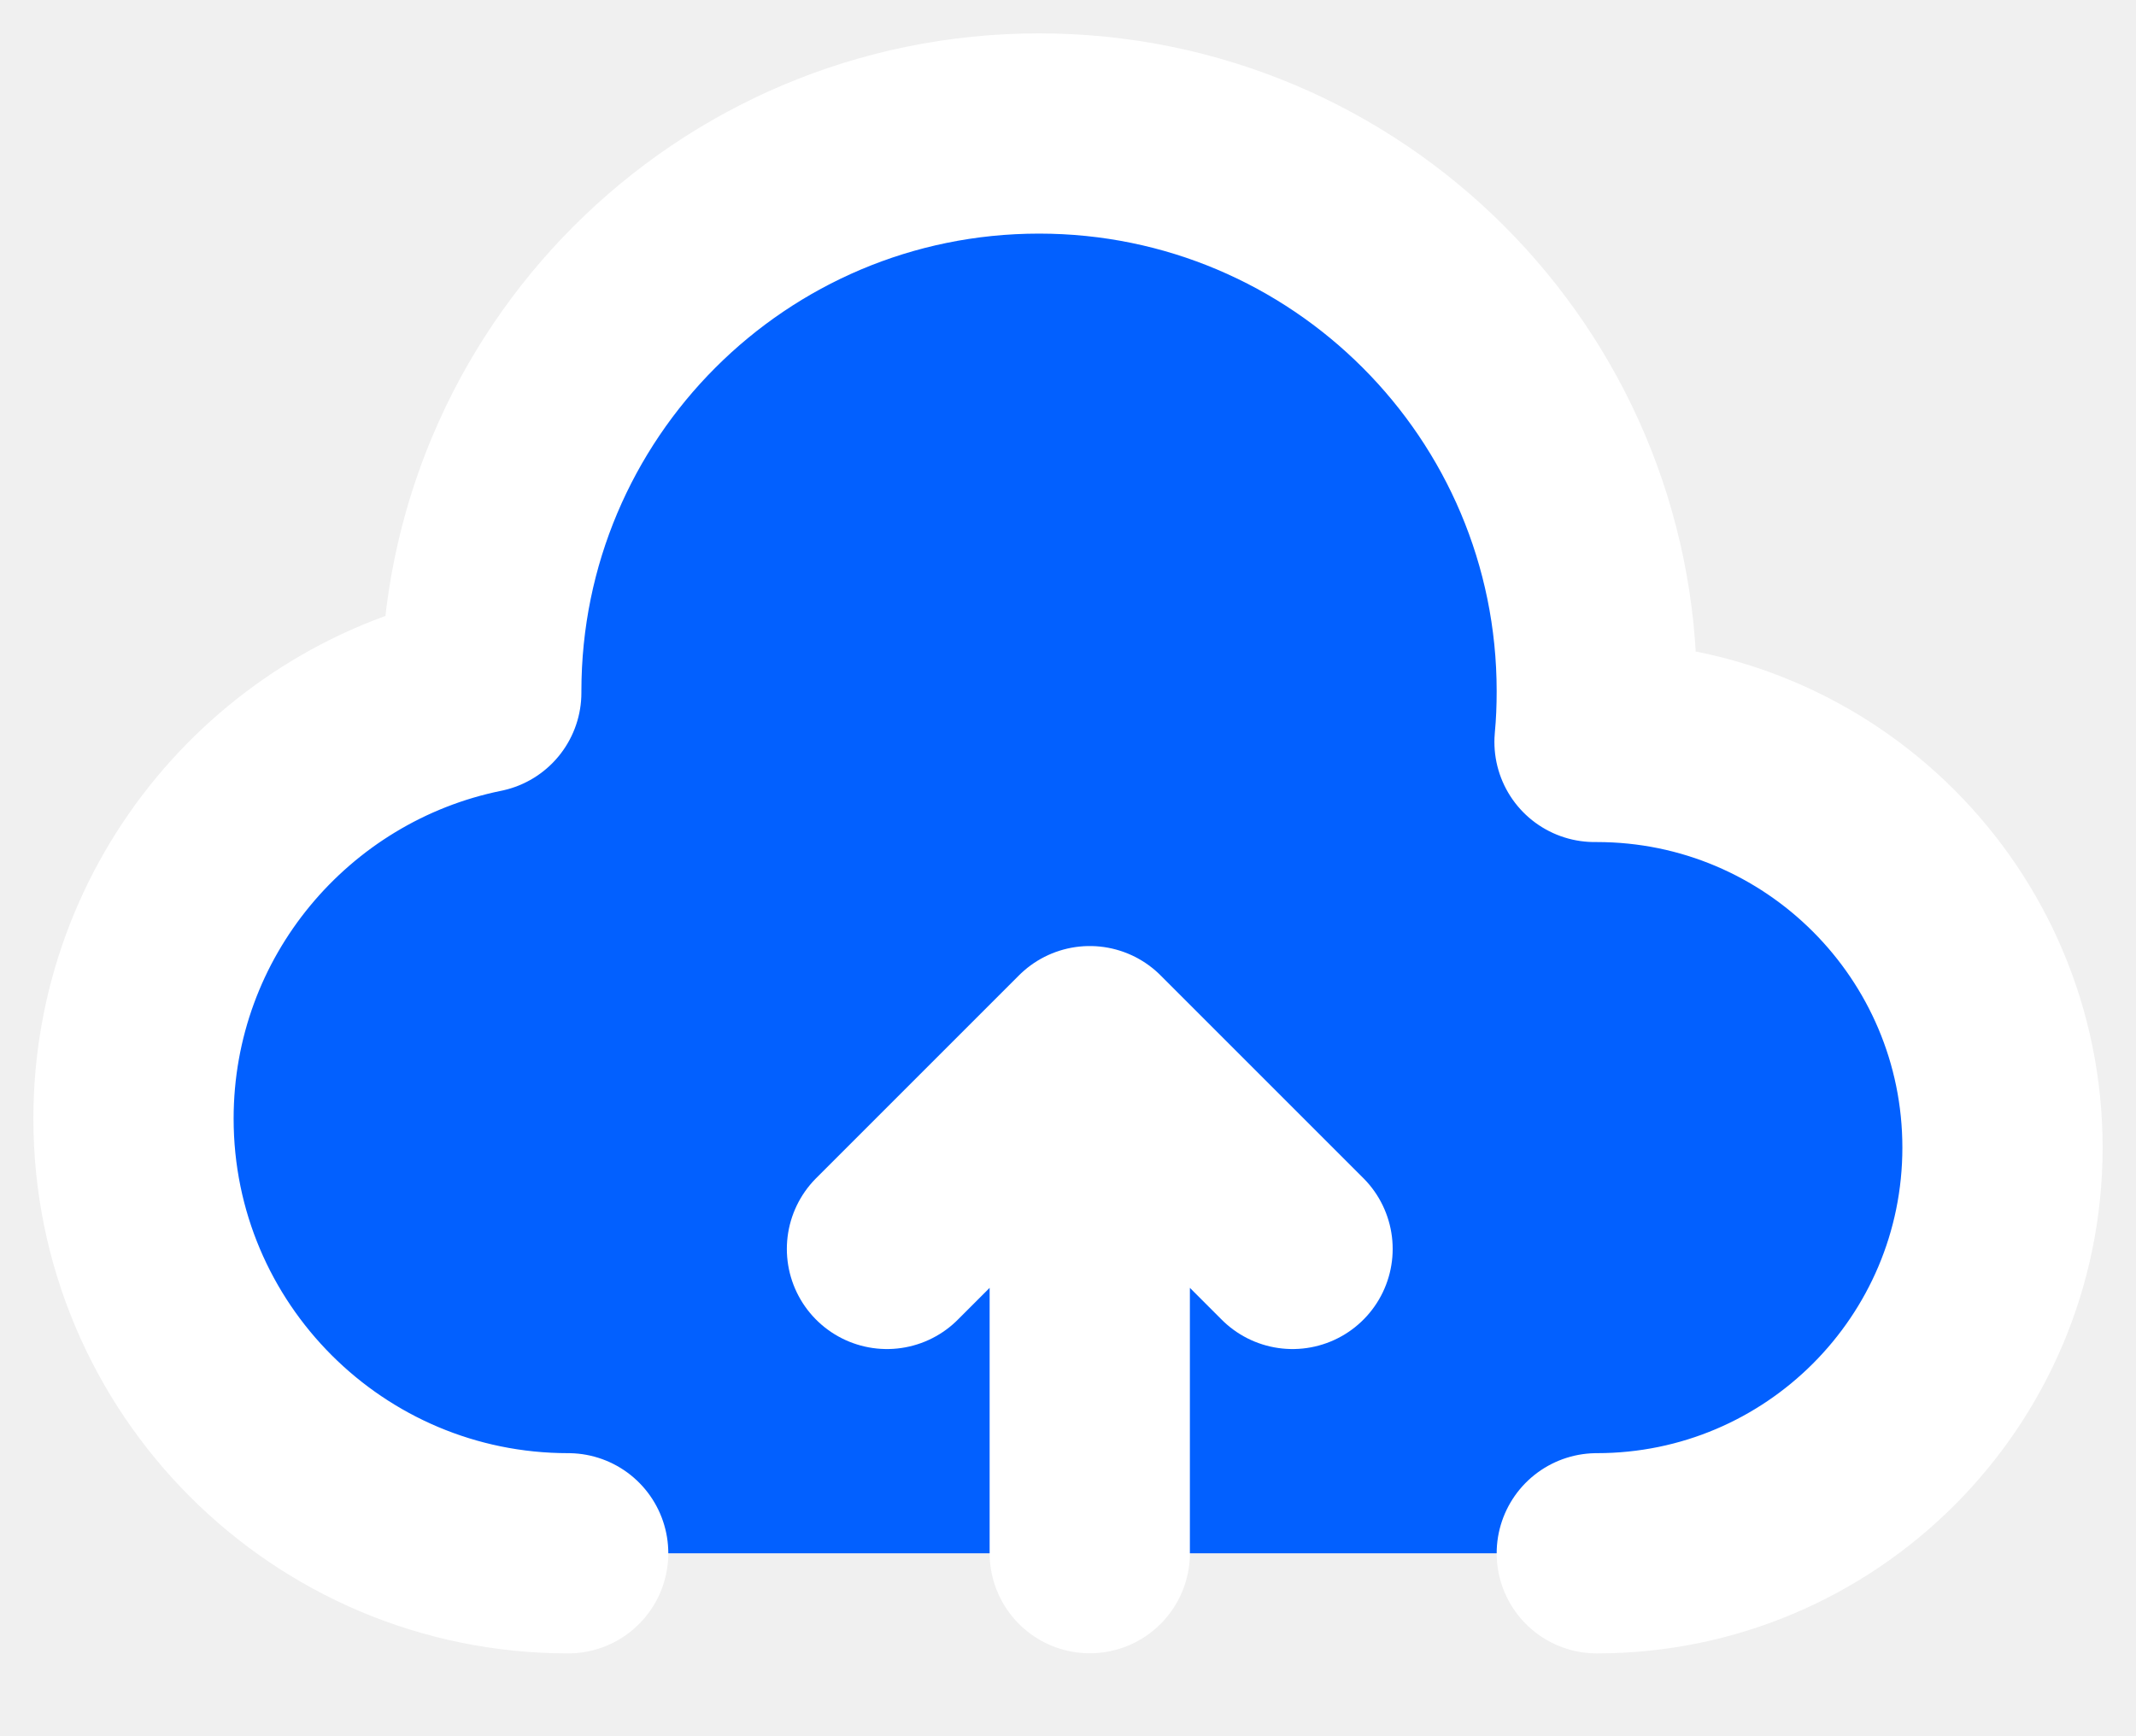
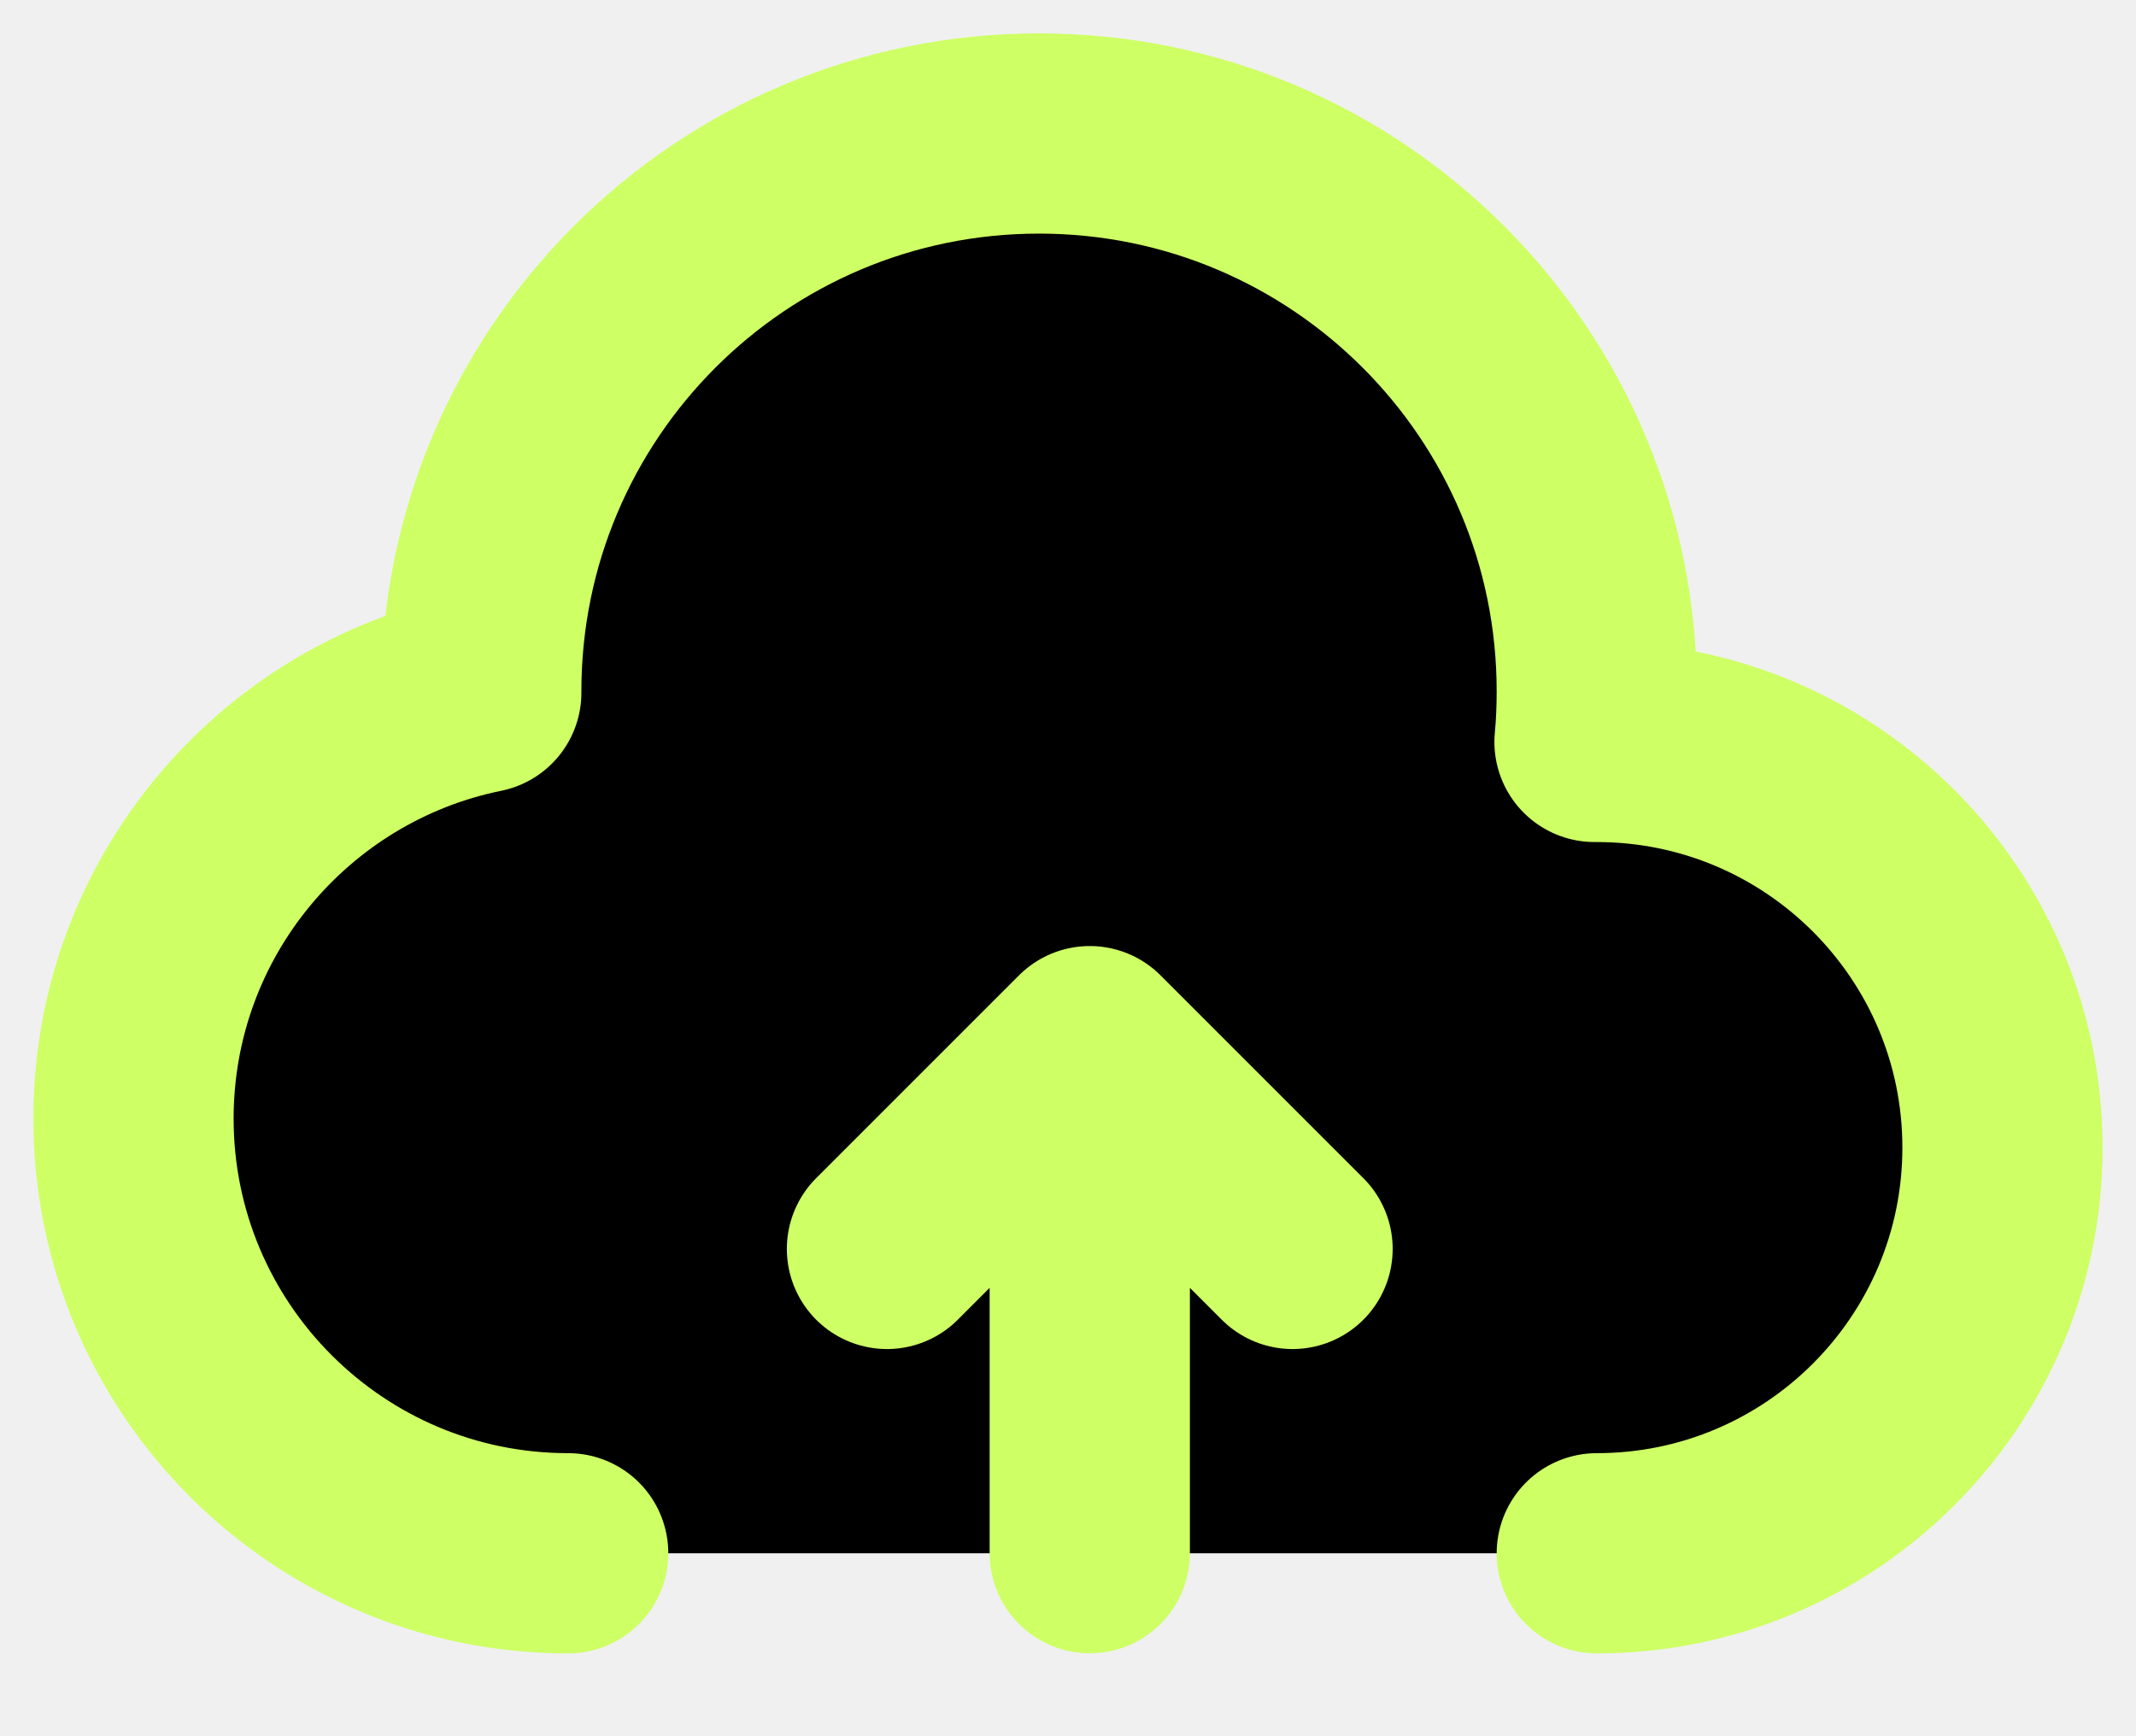
<svg xmlns="http://www.w3.org/2000/svg" width="16" height="13" viewBox="0 0 16 13" fill="none">
-   <path d="M11.961 11.636C13.639 11.636 15 10.275 15 8.597C15 6.919 13.639 5.558 11.961 5.558H11.944C11.956 5.433 11.961 5.306 11.961 5.178C11.961 2.871 10.091 1 7.783 1C5.475 1 3.605 2.871 3.605 5.178C3.605 5.182 3.605 5.186 3.605 5.189C2.119 5.491 1 6.805 1 8.38C1 10.178 2.458 11.636 4.256 11.636" fill="#0260FF" />
-   <path d="M11.961 11.636C13.639 11.636 15 10.275 15 8.597C15 6.919 13.639 5.558 11.961 5.558H11.944C11.956 5.433 11.961 5.306 11.961 5.178C11.961 2.871 10.091 1 7.783 1C5.475 1 3.605 2.871 3.605 5.178C3.605 5.182 3.605 5.186 3.605 5.189C2.119 5.491 1 6.805 1 8.38C1 10.178 2.458 11.636 4.256 11.636" stroke="white" stroke-width="1.5" stroke-linecap="round" stroke-linejoin="round" />
+   <path d="M11.961 11.636C13.639 11.636 15 10.275 15 8.597C15 6.919 13.639 5.558 11.961 5.558H11.944C11.956 5.433 11.961 5.306 11.961 5.178C11.961 2.871 10.091 1 7.783 1C5.475 1 3.605 2.871 3.605 5.178C3.605 5.182 3.605 5.186 3.605 5.189C2.119 5.491 1 6.805 1 8.38C1 10.178 2.458 11.636 4.256 11.636" fill="#000000" />
+   <path d="M11.961 11.636C13.639 11.636 15 10.275 15 8.597C15 6.919 13.639 5.558 11.961 5.558H11.944C11.956 5.433 11.961 5.306 11.961 5.178C11.961 2.871 10.091 1 7.783 1C5.475 1 3.605 2.871 3.605 5.178C3.605 5.182 3.605 5.186 3.605 5.189C2.119 5.491 1 6.805 1 8.38C1 10.178 2.458 11.636 4.256 11.636" stroke="#ceff65" stroke-width="1.5" stroke-linecap="round" stroke-linejoin="round" />
  <path d="M8.163 11.635V7.837V11.635ZM8.163 7.837L9.682 9.356L8.163 7.837ZM8.163 7.837L6.644 9.356L8.163 7.837Z" fill="#0260FF" />
-   <path d="M8.163 11.635V7.837M8.163 7.837L9.682 9.356M8.163 7.837L6.644 9.356" stroke="white" stroke-width="1.5" stroke-linecap="round" stroke-linejoin="round" />
+   <path d="M8.163 11.635V7.837M8.163 7.837L9.682 9.356M8.163 7.837L6.644 9.356" stroke="#ceff65" stroke-width="1.5" stroke-linecap="round" stroke-linejoin="round" />
</svg>
